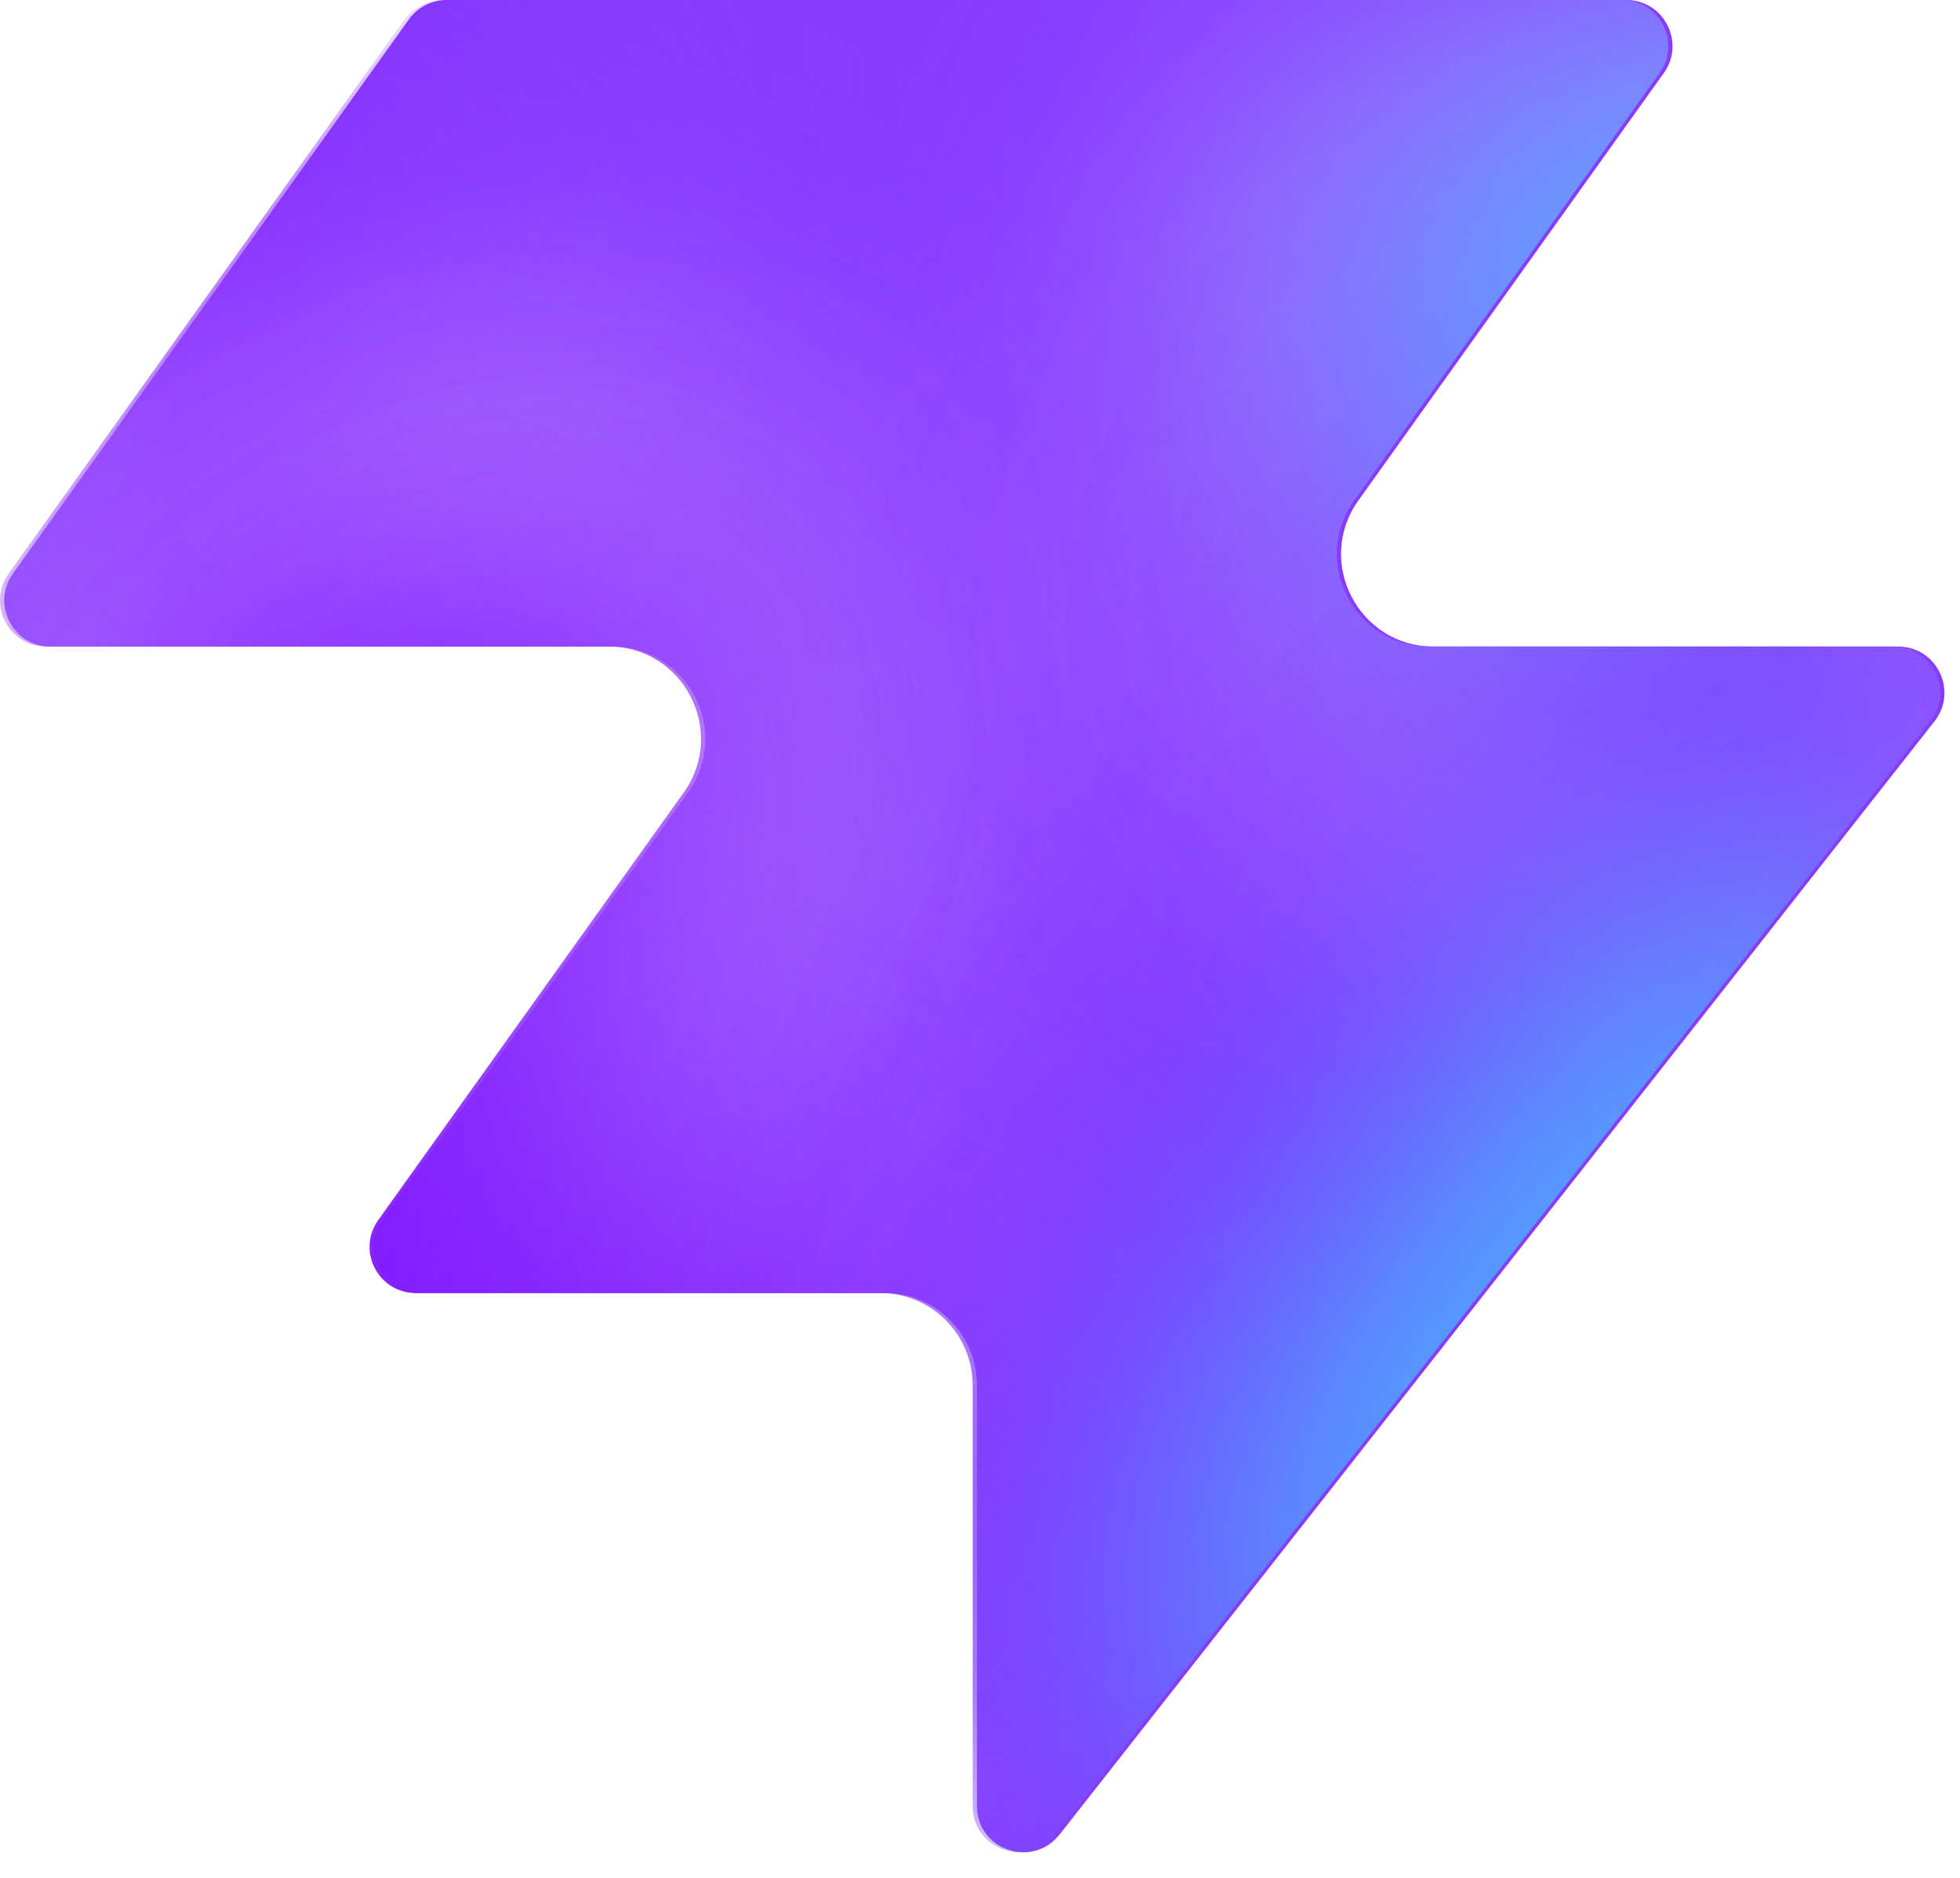
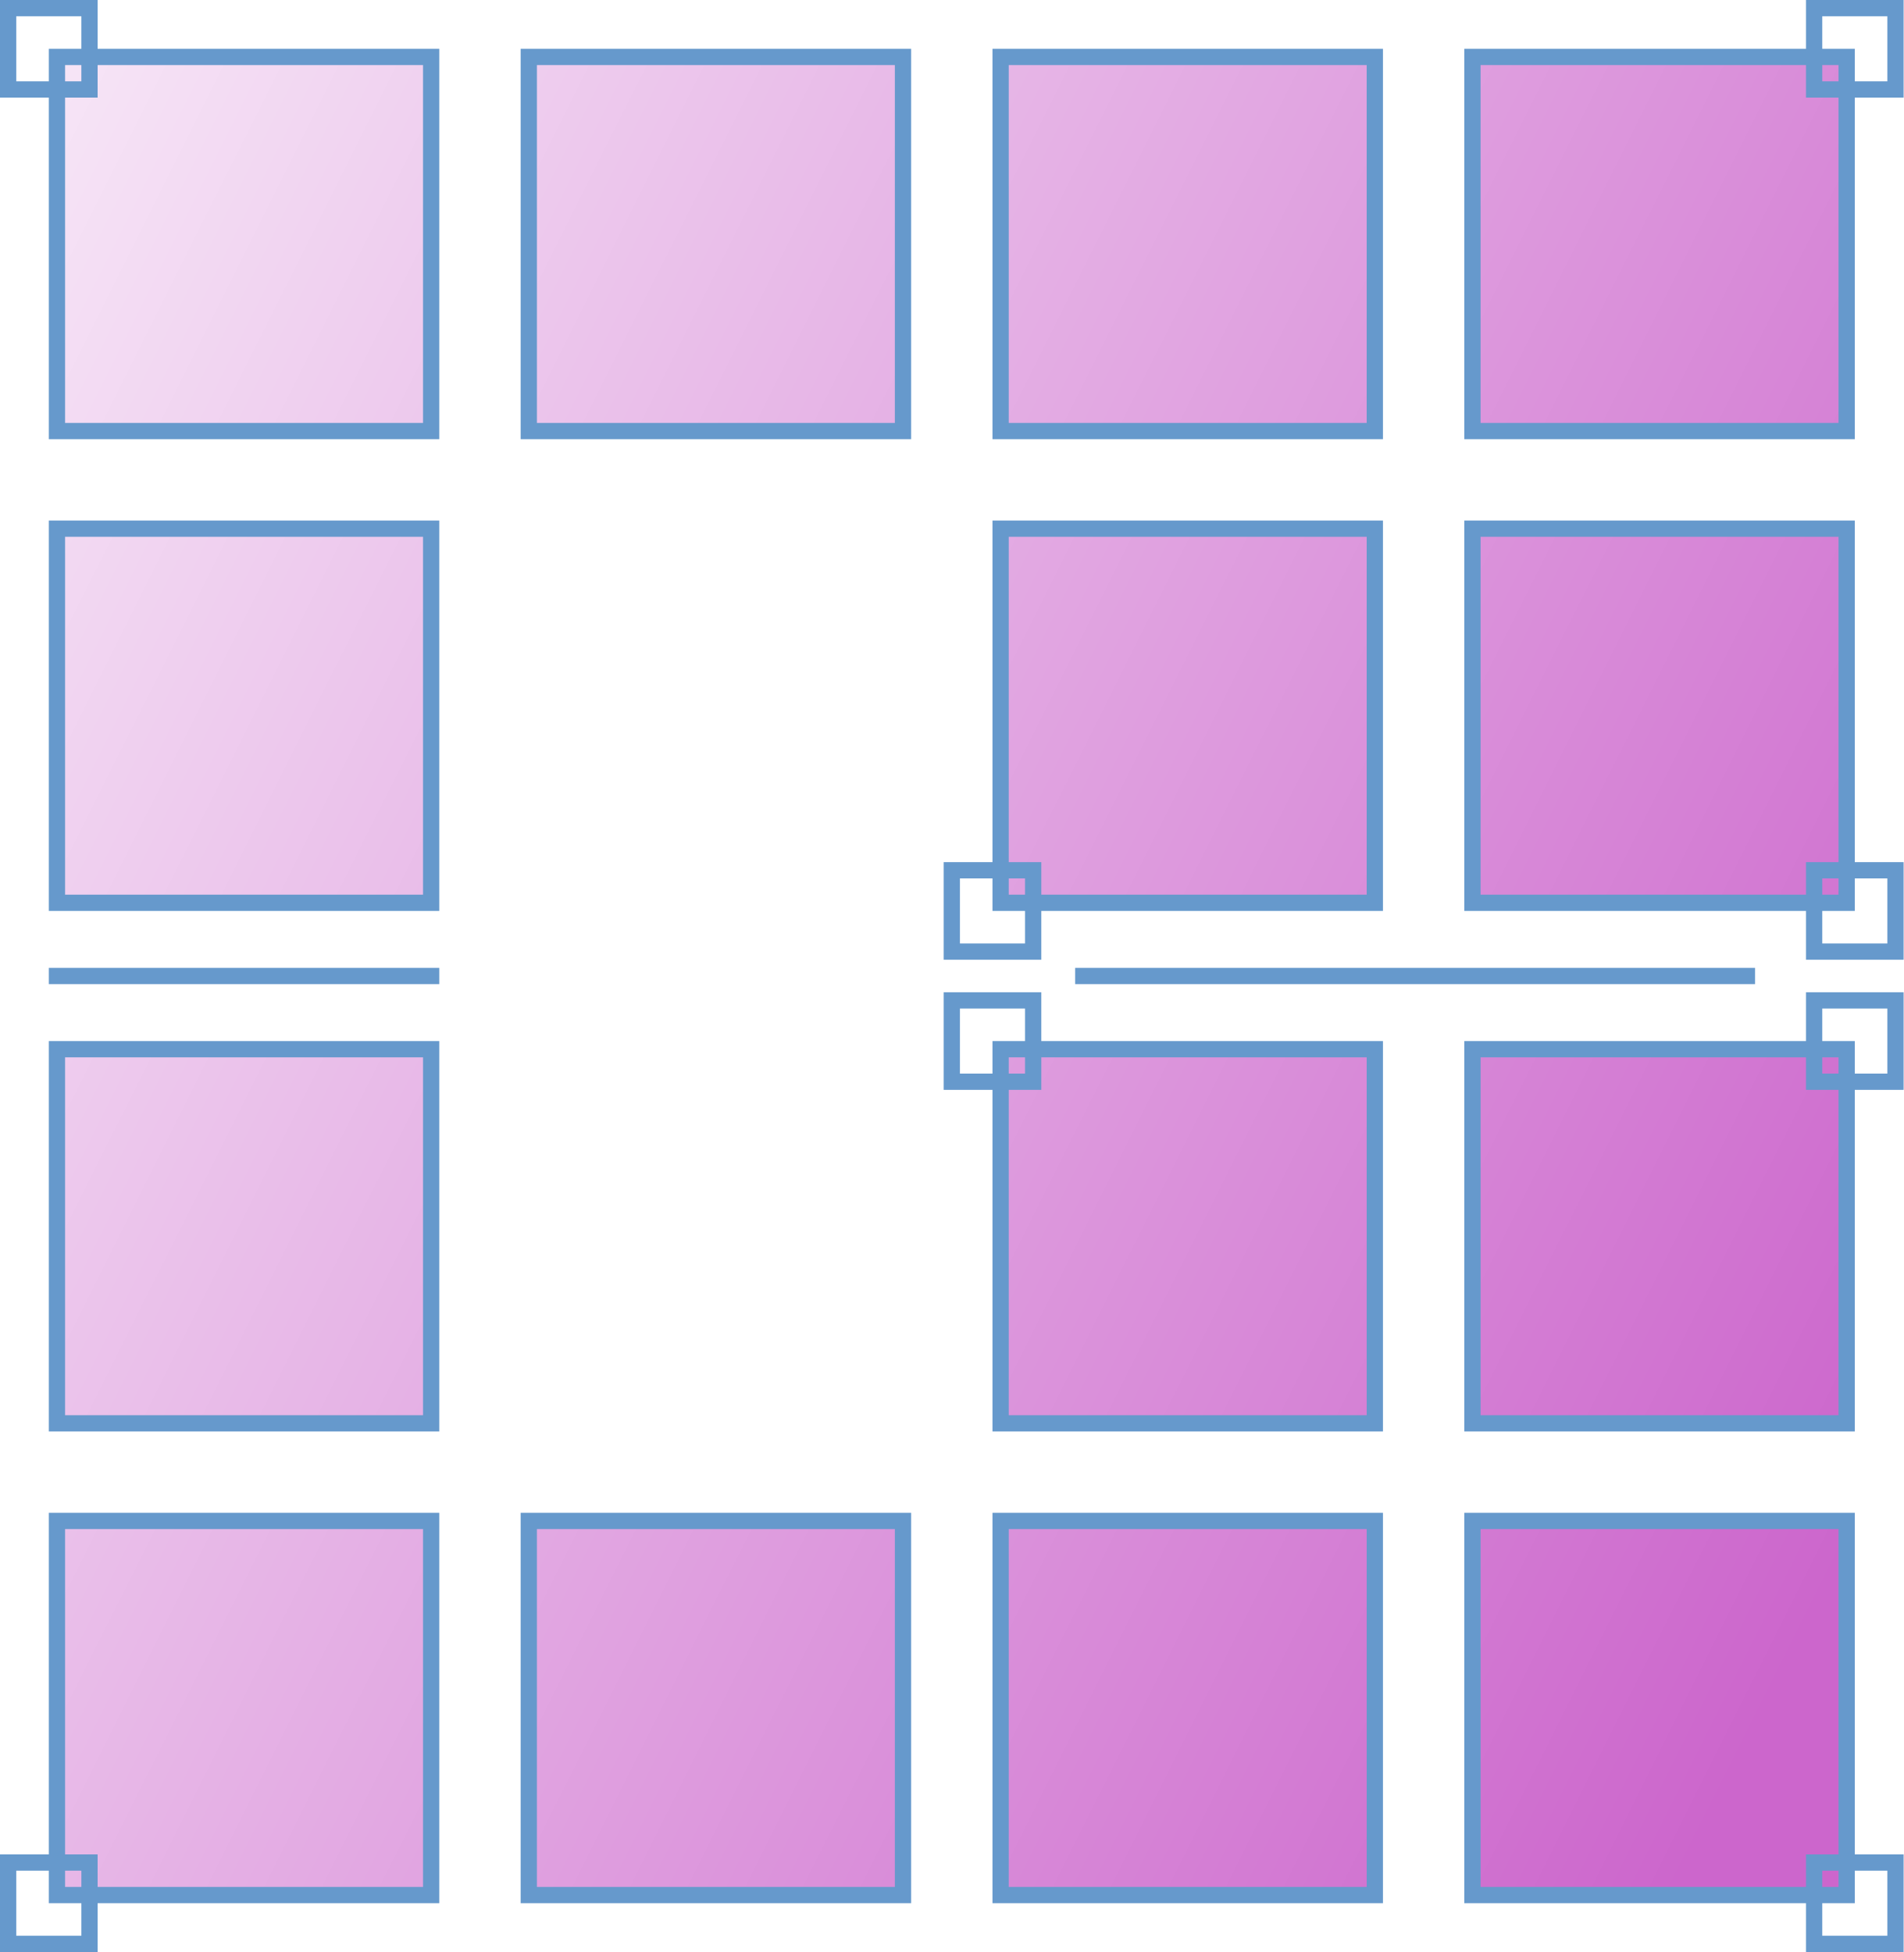
- <svg xmlns="http://www.w3.org/2000/svg" width="48" height="46" fill="none" viewBox="0 0 48 46">
-   <path fill="#863bff" d="M25.946 44.938c-.664.845-2.021.375-2.021-.698V33.937a2.26 2.26 0 0 0-2.262-2.262H10.287c-.92 0-1.456-1.04-.92-1.788l7.48-10.471c1.07-1.497 0-3.578-1.842-3.578H1.237c-.92 0-1.456-1.04-.92-1.788L10.013.474c.214-.297.556-.474.92-.474h28.894c.92 0 1.456 1.04.92 1.788l-7.48 10.471c-1.07 1.498 0 3.579 1.842 3.579h11.377c.943 0 1.473 1.088.89 1.83L25.947 44.94z" style="fill:#863bff;fill:color(display-p3 .525 .23 1);fill-opacity:1" />
-   <mask id="a" width="48" height="46" x="0" y="0" maskUnits="userSpaceOnUse" style="mask-type:alpha">
-     <path fill="#000" d="M25.842 44.938c-.664.844-2.021.375-2.021-.698V33.937a2.26 2.26 0 0 0-2.262-2.262H10.183c-.92 0-1.456-1.04-.92-1.788l7.48-10.471c1.07-1.498 0-3.579-1.842-3.579H1.133c-.92 0-1.456-1.04-.92-1.787L9.91.473c.214-.297.556-.474.92-.474h28.894c.92 0 1.456 1.04.92 1.788l-7.48 10.471c-1.07 1.498 0 3.578 1.842 3.578h11.377c.943 0 1.473 1.088.89 1.832L25.843 44.94z" style="fill:#000;fill-opacity:1" />
-   </mask>
-   <g mask="url(#a)">
-     <g filter="url(#b)">
-       <ellipse cx="5.508" cy="14.704" fill="#ede6ff" rx="5.508" ry="14.704" style="fill:#ede6ff;fill:color(display-p3 .927 .903 1);fill-opacity:1" transform="matrix(.00324 1 1 -.00324 -4.47 31.516)" />
-     </g>
-     <g filter="url(#c)">
-       <ellipse cx="10.399" cy="29.851" fill="#ede6ff" rx="10.399" ry="29.851" style="fill:#ede6ff;fill:color(display-p3 .927 .903 1);fill-opacity:1" transform="matrix(.00324 1 1 -.00324 -39.328 7.883)" />
-     </g>
-     <g filter="url(#d)">
-       <ellipse cx="5.508" cy="30.487" fill="#7e14ff" rx="5.508" ry="30.487" style="fill:#7e14ff;fill:color(display-p3 .492 .077 1);fill-opacity:1" transform="rotate(89.814 -25.913 -14.639)scale(1 -1)" />
-     </g>
-     <g filter="url(#e)">
-       <ellipse cx="5.508" cy="30.599" fill="#7e14ff" rx="5.508" ry="30.599" style="fill:#7e14ff;fill:color(display-p3 .492 .077 1);fill-opacity:1" transform="rotate(89.814 -32.644 -3.334)scale(1 -1)" />
-     </g>
-     <g filter="url(#f)">
-       <ellipse cx="5.508" cy="30.599" fill="#7e14ff" rx="5.508" ry="30.599" style="fill:#7e14ff;fill:color(display-p3 .492 .077 1);fill-opacity:1" transform="matrix(.00324 1 1 -.00324 -34.34 30.47)" />
-     </g>
-     <g filter="url(#g)">
-       <ellipse cx="14.072" cy="22.078" fill="#ede6ff" rx="14.072" ry="22.078" style="fill:#ede6ff;fill:color(display-p3 .927 .903 1);fill-opacity:1" transform="rotate(93.35 24.506 48.493)scale(-1 1)" />
-     </g>
-     <g filter="url(#h)">
-       <ellipse cx="3.47" cy="21.501" fill="#7e14ff" rx="3.47" ry="21.501" style="fill:#7e14ff;fill:color(display-p3 .492 .077 1);fill-opacity:1" transform="rotate(89.009 28.708 47.59)scale(-1 1)" />
-     </g>
-     <g filter="url(#i)">
-       <ellipse cx="3.47" cy="21.501" fill="#7e14ff" rx="3.47" ry="21.501" style="fill:#7e14ff;fill:color(display-p3 .492 .077 1);fill-opacity:1" transform="rotate(89.009 28.708 47.59)scale(-1 1)" />
-     </g>
-     <g filter="url(#j)">
-       <ellipse cx=".387" cy="8.972" fill="#7e14ff" rx="4.407" ry="29.108" style="fill:#7e14ff;fill:color(display-p3 .492 .077 1);fill-opacity:1" transform="rotate(39.51 .387 8.972)" />
-     </g>
-     <g filter="url(#k)">
-       <ellipse cx="47.523" cy="-6.092" fill="#7e14ff" rx="4.407" ry="29.108" style="fill:#7e14ff;fill:color(display-p3 .492 .077 1);fill-opacity:1" transform="rotate(37.892 47.523 -6.092)" />
-     </g>
-     <g filter="url(#l)">
-       <ellipse cx="41.412" cy="6.333" fill="#47bfff" rx="5.971" ry="9.665" style="fill:#47bfff;fill:color(display-p3 .28 .748 1);fill-opacity:1" transform="rotate(37.892 41.412 6.333)" />
-     </g>
-     <g filter="url(#m)">
-       <ellipse cx="-1.879" cy="38.332" fill="#7e14ff" rx="4.407" ry="29.108" style="fill:#7e14ff;fill:color(display-p3 .492 .077 1);fill-opacity:1" transform="rotate(37.892 -1.88 38.332)" />
-     </g>
-     <g filter="url(#n)">
-       <ellipse cx="-1.879" cy="38.332" fill="#7e14ff" rx="4.407" ry="29.108" style="fill:#7e14ff;fill:color(display-p3 .492 .077 1);fill-opacity:1" transform="rotate(37.892 -1.88 38.332)" />
-     </g>
-     <g filter="url(#o)">
-       <ellipse cx="35.651" cy="29.907" fill="#7e14ff" rx="4.407" ry="29.108" style="fill:#7e14ff;fill:color(display-p3 .492 .077 1);fill-opacity:1" transform="rotate(37.892 35.651 29.907)" />
-     </g>
-     <g filter="url(#p)">
-       <ellipse cx="38.418" cy="32.4" fill="#47bfff" rx="5.971" ry="15.297" style="fill:#47bfff;fill:color(display-p3 .28 .748 1);fill-opacity:1" transform="rotate(37.892 38.418 32.4)" />
-     </g>
+ <svg xmlns="http://www.w3.org/2000/svg" xmlns:xlink="http://www.w3.org/1999/xlink" viewBox="0 0 117 120">
+   <linearGradient id="a" gradientUnits="userSpaceOnUse" x1="-22.99" x2="121.5" y1="-4.02" y2="68.32">
+     <stop offset="0" stop-color="#fff" />
+     <stop offset="1" stop-color="#c6c" />
+   </linearGradient>
+   <linearGradient id="b" x1="-16.22" x2="128.28" xlink:href="#a" y1="-15.15" y2="57.19" />
+   <linearGradient id="c" x1="-9.44" x2="135.05" xlink:href="#a" y1="-26.27" y2="46.07" />
+   <linearGradient id="d" x1="-2.66" x2="141.83" xlink:href="#a" y1="-37.4" y2="34.94" />
+   <linearGradient id="e" x1="-34.12" x2="110.37" xlink:href="#a" y1="19.41" y2="91.75" />
+   <linearGradient id="f" x1="-20.56" x2="123.93" xlink:href="#a" y1="-2.84" y2="69.5" />
+   <linearGradient id="g" x1="-13.79" x2="130.71" xlink:href="#a" y1="-13.97" y2="58.37" />
+   <linearGradient id="h" x1="-46.4" x2="98.1" xlink:href="#a" y1="45.26" y2="117.6" />
+   <linearGradient id="i" x1="-32.84" x2="111.65" xlink:href="#a" y1="23.01" y2="95.35" />
+   <linearGradient id="j" x1="-26.06" x2="118.43" xlink:href="#a" y1="11.89" y2="84.23" />
+   <linearGradient id="k" x1="-57.52" x2="86.97" xlink:href="#a" y1="68.69" y2="141.03" />
+   <linearGradient id="l" x1="-50.74" x2="93.75" xlink:href="#a" y1="57.57" y2="129.91" />
+   <linearGradient id="m" x1="-43.97" x2="100.53" xlink:href="#a" y1="46.44" y2="118.78" />
+   <linearGradient id="n" x1="-37.19" x2="107.31" xlink:href="#a" y1="35.32" y2="107.66" />
+   <path d="m3.5 3.5h23v23h-23z" fill="url(#a)" />
+   <path d="m26 4v22h-22v-22zm1-1h-24v24h24z" fill="#69c" />
+   <path d="m32.5 3.5h23v23h-23z" fill="url(#b)" />
+   <path d="m55 4v22h-22v-22zm1-1h-24v24h24z" fill="#69c" />
+   <path d="m61.5 3.5h23v23h-23z" fill="url(#c)" />
+   <path d="m84 4v22h-22v-22zm1-1h-24v24h24z" fill="#69c" />
+   <path d="m90.5 3.5h23v23h-23z" fill="url(#d)" />
+   <path d="m113 4v22h-22v-22zm1-1h-24v24h24z" fill="#69c" />
+   <path d="m3.5 32.5h23v23h-23z" fill="url(#e)" />
+   <path d="m26 33v22h-22v-22zm1-1h-24v24h24z" fill="#69c" />
+   <path d="m61.5 32.5h23v23h-23z" fill="url(#f)" />
+   <path d="m84 33v22h-22v-22zm1-1h-24v24h24z" fill="#69c" />
+   <path d="m90.5 32.5h23v23h-23z" fill="url(#g)" />
+   <path d="m113 33v22h-22v-22zm1-1h-24v24h24z" fill="#69c" />
+   <path d="m3.5 64.5h23v23h-23z" fill="url(#h)" />
+   <path d="m26 65v22h-22v-22zm1-1h-24v24h24z" fill="#69c" />
+   <path d="m61.5 64.5h23v23h-23z" fill="url(#i)" />
+   <path d="m84 65v22h-22v-22zm1-1h-24v24h24z" fill="#69c" />
+   <path d="m90.5 64.5h23v23h-23z" fill="url(#j)" />
+   <path d="m113 65v22h-22v-22zm1-1h-24v24h24z" fill="#69c" />
+   <path d="m3.5 93.5h23v23h-23z" fill="url(#k)" />
+   <path d="m26 94v22h-22v-22zm1-1h-24v24h24z" fill="#69c" />
+   <path d="m32.5 93.5h23v23h-23z" fill="url(#l)" />
+   <path d="m55 94v22h-22v-22zm1-1h-24v24h24z" fill="#69c" />
+   <path d="m61.5 93.5h23v23h-23z" fill="url(#m)" />
+   <path d="m84 94v22h-22v-22zm1-1h-24v24h24z" fill="#69c" />
+   <path d="m90.5 93.5h23v23h-23z" fill="url(#n)" />
+   <path d="m113 94v22h-22v-22zm1-1h-24v24h24z" fill="#69c" />
+   <path d="m3 60h24" fill="none" stroke="#69c" stroke-miterlimit="10" />
+   <path d="m66.08 60h41.79" fill="none" stroke="#69c" stroke-miterlimit="10" />
+   <g fill="#69c">
+     <path d="m5 1v4h-4v-4zm1-1h-6v6h6z" />
+     <path d="m116 1v4h-4v-4zm1-1h-6v6h6z" />
+     <path d="m5 115v4h-4v-4zm1-1h-6v6h6z" />
+     <path d="m116 115v4h-4v-4zm1-1h-6v6h6z" />
+     <path d="m116 54v4h-4v-4zm1-1h-6v6h6z" />
+     <path d="m116 62v4h-4v-4zm1-1h-6v6h6z" />
+     <path d="m63 54v4h-4v-4zm1-1h-6v6h6z" />
+     <path d="m63 62v4h-4v-4zm1-1h-6v6h6z" />
  </g>
-   <defs>
-     <filter id="b" width="60.045" height="41.654" x="-19.77" y="16.149" color-interpolation-filters="sRGB" filterUnits="userSpaceOnUse">
-       <feFlood flood-opacity="0" result="BackgroundImageFix" />
-       <feBlend in="SourceGraphic" in2="BackgroundImageFix" result="shape" />
-       <feGaussianBlur result="effect1_foregroundBlur_2002_17158" stdDeviation="7.659" />
-     </filter>
-     <filter id="c" width="90.34" height="51.437" x="-54.613" y="-7.533" color-interpolation-filters="sRGB" filterUnits="userSpaceOnUse">
-       <feFlood flood-opacity="0" result="BackgroundImageFix" />
-       <feBlend in="SourceGraphic" in2="BackgroundImageFix" result="shape" />
-       <feGaussianBlur result="effect1_foregroundBlur_2002_17158" stdDeviation="7.659" />
-     </filter>
-     <filter id="d" width="79.355" height="29.4" x="-49.64" y="2.03" color-interpolation-filters="sRGB" filterUnits="userSpaceOnUse">
-       <feFlood flood-opacity="0" result="BackgroundImageFix" />
-       <feBlend in="SourceGraphic" in2="BackgroundImageFix" result="shape" />
-       <feGaussianBlur result="effect1_foregroundBlur_2002_17158" stdDeviation="4.596" />
-     </filter>
-     <filter id="e" width="79.579" height="29.4" x="-45.045" y="20.029" color-interpolation-filters="sRGB" filterUnits="userSpaceOnUse">
-       <feFlood flood-opacity="0" result="BackgroundImageFix" />
-       <feBlend in="SourceGraphic" in2="BackgroundImageFix" result="shape" />
-       <feGaussianBlur result="effect1_foregroundBlur_2002_17158" stdDeviation="4.596" />
-     </filter>
-     <filter id="f" width="79.579" height="29.4" x="-43.513" y="21.178" color-interpolation-filters="sRGB" filterUnits="userSpaceOnUse">
-       <feFlood flood-opacity="0" result="BackgroundImageFix" />
-       <feBlend in="SourceGraphic" in2="BackgroundImageFix" result="shape" />
-       <feGaussianBlur result="effect1_foregroundBlur_2002_17158" stdDeviation="4.596" />
-     </filter>
-     <filter id="g" width="74.749" height="58.852" x="15.756" y="-17.901" color-interpolation-filters="sRGB" filterUnits="userSpaceOnUse">
-       <feFlood flood-opacity="0" result="BackgroundImageFix" />
-       <feBlend in="SourceGraphic" in2="BackgroundImageFix" result="shape" />
-       <feGaussianBlur result="effect1_foregroundBlur_2002_17158" stdDeviation="7.659" />
-     </filter>
-     <filter id="h" width="61.377" height="25.362" x="23.548" y="2.284" color-interpolation-filters="sRGB" filterUnits="userSpaceOnUse">
-       <feFlood flood-opacity="0" result="BackgroundImageFix" />
-       <feBlend in="SourceGraphic" in2="BackgroundImageFix" result="shape" />
-       <feGaussianBlur result="effect1_foregroundBlur_2002_17158" stdDeviation="4.596" />
-     </filter>
-     <filter id="i" width="61.377" height="25.362" x="23.548" y="2.284" color-interpolation-filters="sRGB" filterUnits="userSpaceOnUse">
-       <feFlood flood-opacity="0" result="BackgroundImageFix" />
-       <feBlend in="SourceGraphic" in2="BackgroundImageFix" result="shape" />
-       <feGaussianBlur result="effect1_foregroundBlur_2002_17158" stdDeviation="4.596" />
-     </filter>
-     <filter id="j" width="56.045" height="63.649" x="-27.636" y="-22.853" color-interpolation-filters="sRGB" filterUnits="userSpaceOnUse">
-       <feFlood flood-opacity="0" result="BackgroundImageFix" />
-       <feBlend in="SourceGraphic" in2="BackgroundImageFix" result="shape" />
-       <feGaussianBlur result="effect1_foregroundBlur_2002_17158" stdDeviation="4.596" />
-     </filter>
-     <filter id="k" width="54.814" height="64.646" x="20.116" y="-38.415" color-interpolation-filters="sRGB" filterUnits="userSpaceOnUse">
-       <feFlood flood-opacity="0" result="BackgroundImageFix" />
-       <feBlend in="SourceGraphic" in2="BackgroundImageFix" result="shape" />
-       <feGaussianBlur result="effect1_foregroundBlur_2002_17158" stdDeviation="4.596" />
-     </filter>
-     <filter id="l" width="33.541" height="35.313" x="24.641" y="-11.323" color-interpolation-filters="sRGB" filterUnits="userSpaceOnUse">
-       <feFlood flood-opacity="0" result="BackgroundImageFix" />
-       <feBlend in="SourceGraphic" in2="BackgroundImageFix" result="shape" />
-       <feGaussianBlur result="effect1_foregroundBlur_2002_17158" stdDeviation="4.596" />
-     </filter>
-     <filter id="m" width="54.814" height="64.646" x="-29.286" y="6.009" color-interpolation-filters="sRGB" filterUnits="userSpaceOnUse">
-       <feFlood flood-opacity="0" result="BackgroundImageFix" />
-       <feBlend in="SourceGraphic" in2="BackgroundImageFix" result="shape" />
-       <feGaussianBlur result="effect1_foregroundBlur_2002_17158" stdDeviation="4.596" />
-     </filter>
-     <filter id="n" width="54.814" height="64.646" x="-29.286" y="6.009" color-interpolation-filters="sRGB" filterUnits="userSpaceOnUse">
-       <feFlood flood-opacity="0" result="BackgroundImageFix" />
-       <feBlend in="SourceGraphic" in2="BackgroundImageFix" result="shape" />
-       <feGaussianBlur result="effect1_foregroundBlur_2002_17158" stdDeviation="4.596" />
-     </filter>
-     <filter id="o" width="54.814" height="64.646" x="8.244" y="-2.416" color-interpolation-filters="sRGB" filterUnits="userSpaceOnUse">
-       <feFlood flood-opacity="0" result="BackgroundImageFix" />
-       <feBlend in="SourceGraphic" in2="BackgroundImageFix" result="shape" />
-       <feGaussianBlur result="effect1_foregroundBlur_2002_17158" stdDeviation="4.596" />
-     </filter>
-     <filter id="p" width="39.409" height="43.623" x="18.713" y="10.588" color-interpolation-filters="sRGB" filterUnits="userSpaceOnUse">
-       <feFlood flood-opacity="0" result="BackgroundImageFix" />
-       <feBlend in="SourceGraphic" in2="BackgroundImageFix" result="shape" />
-       <feGaussianBlur result="effect1_foregroundBlur_2002_17158" stdDeviation="4.596" />
-     </filter>
-   </defs>
</svg>
